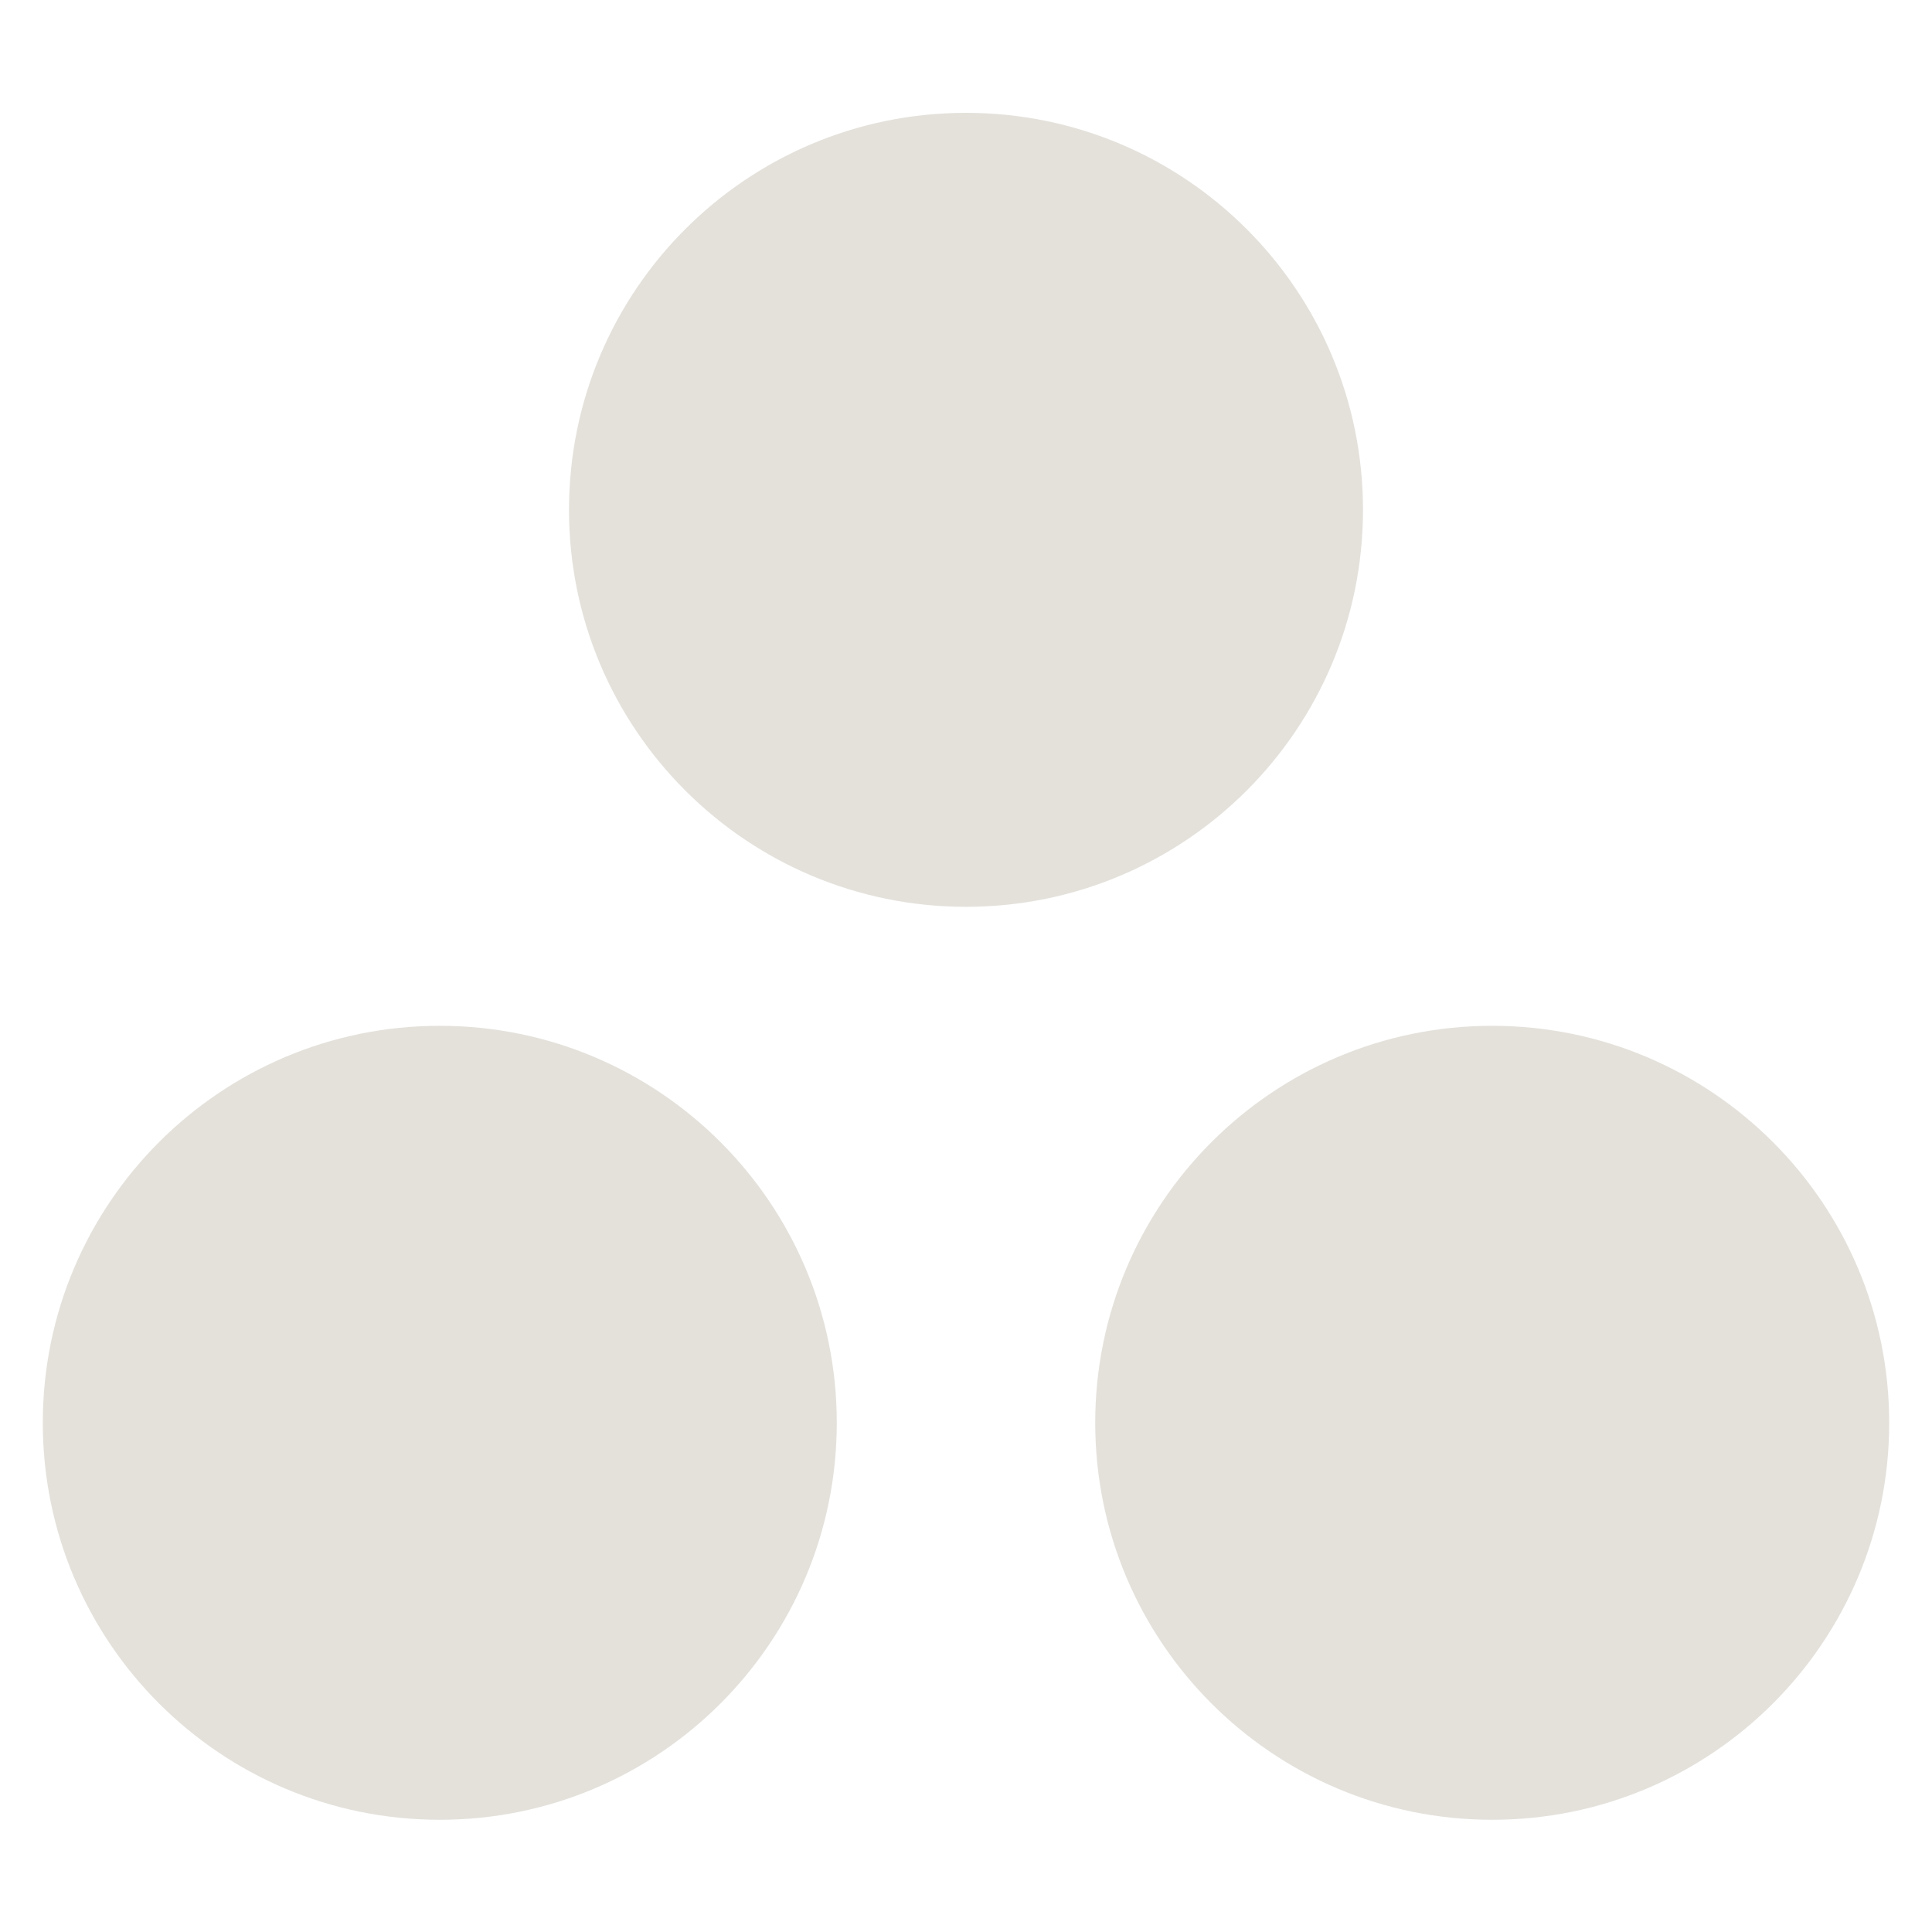
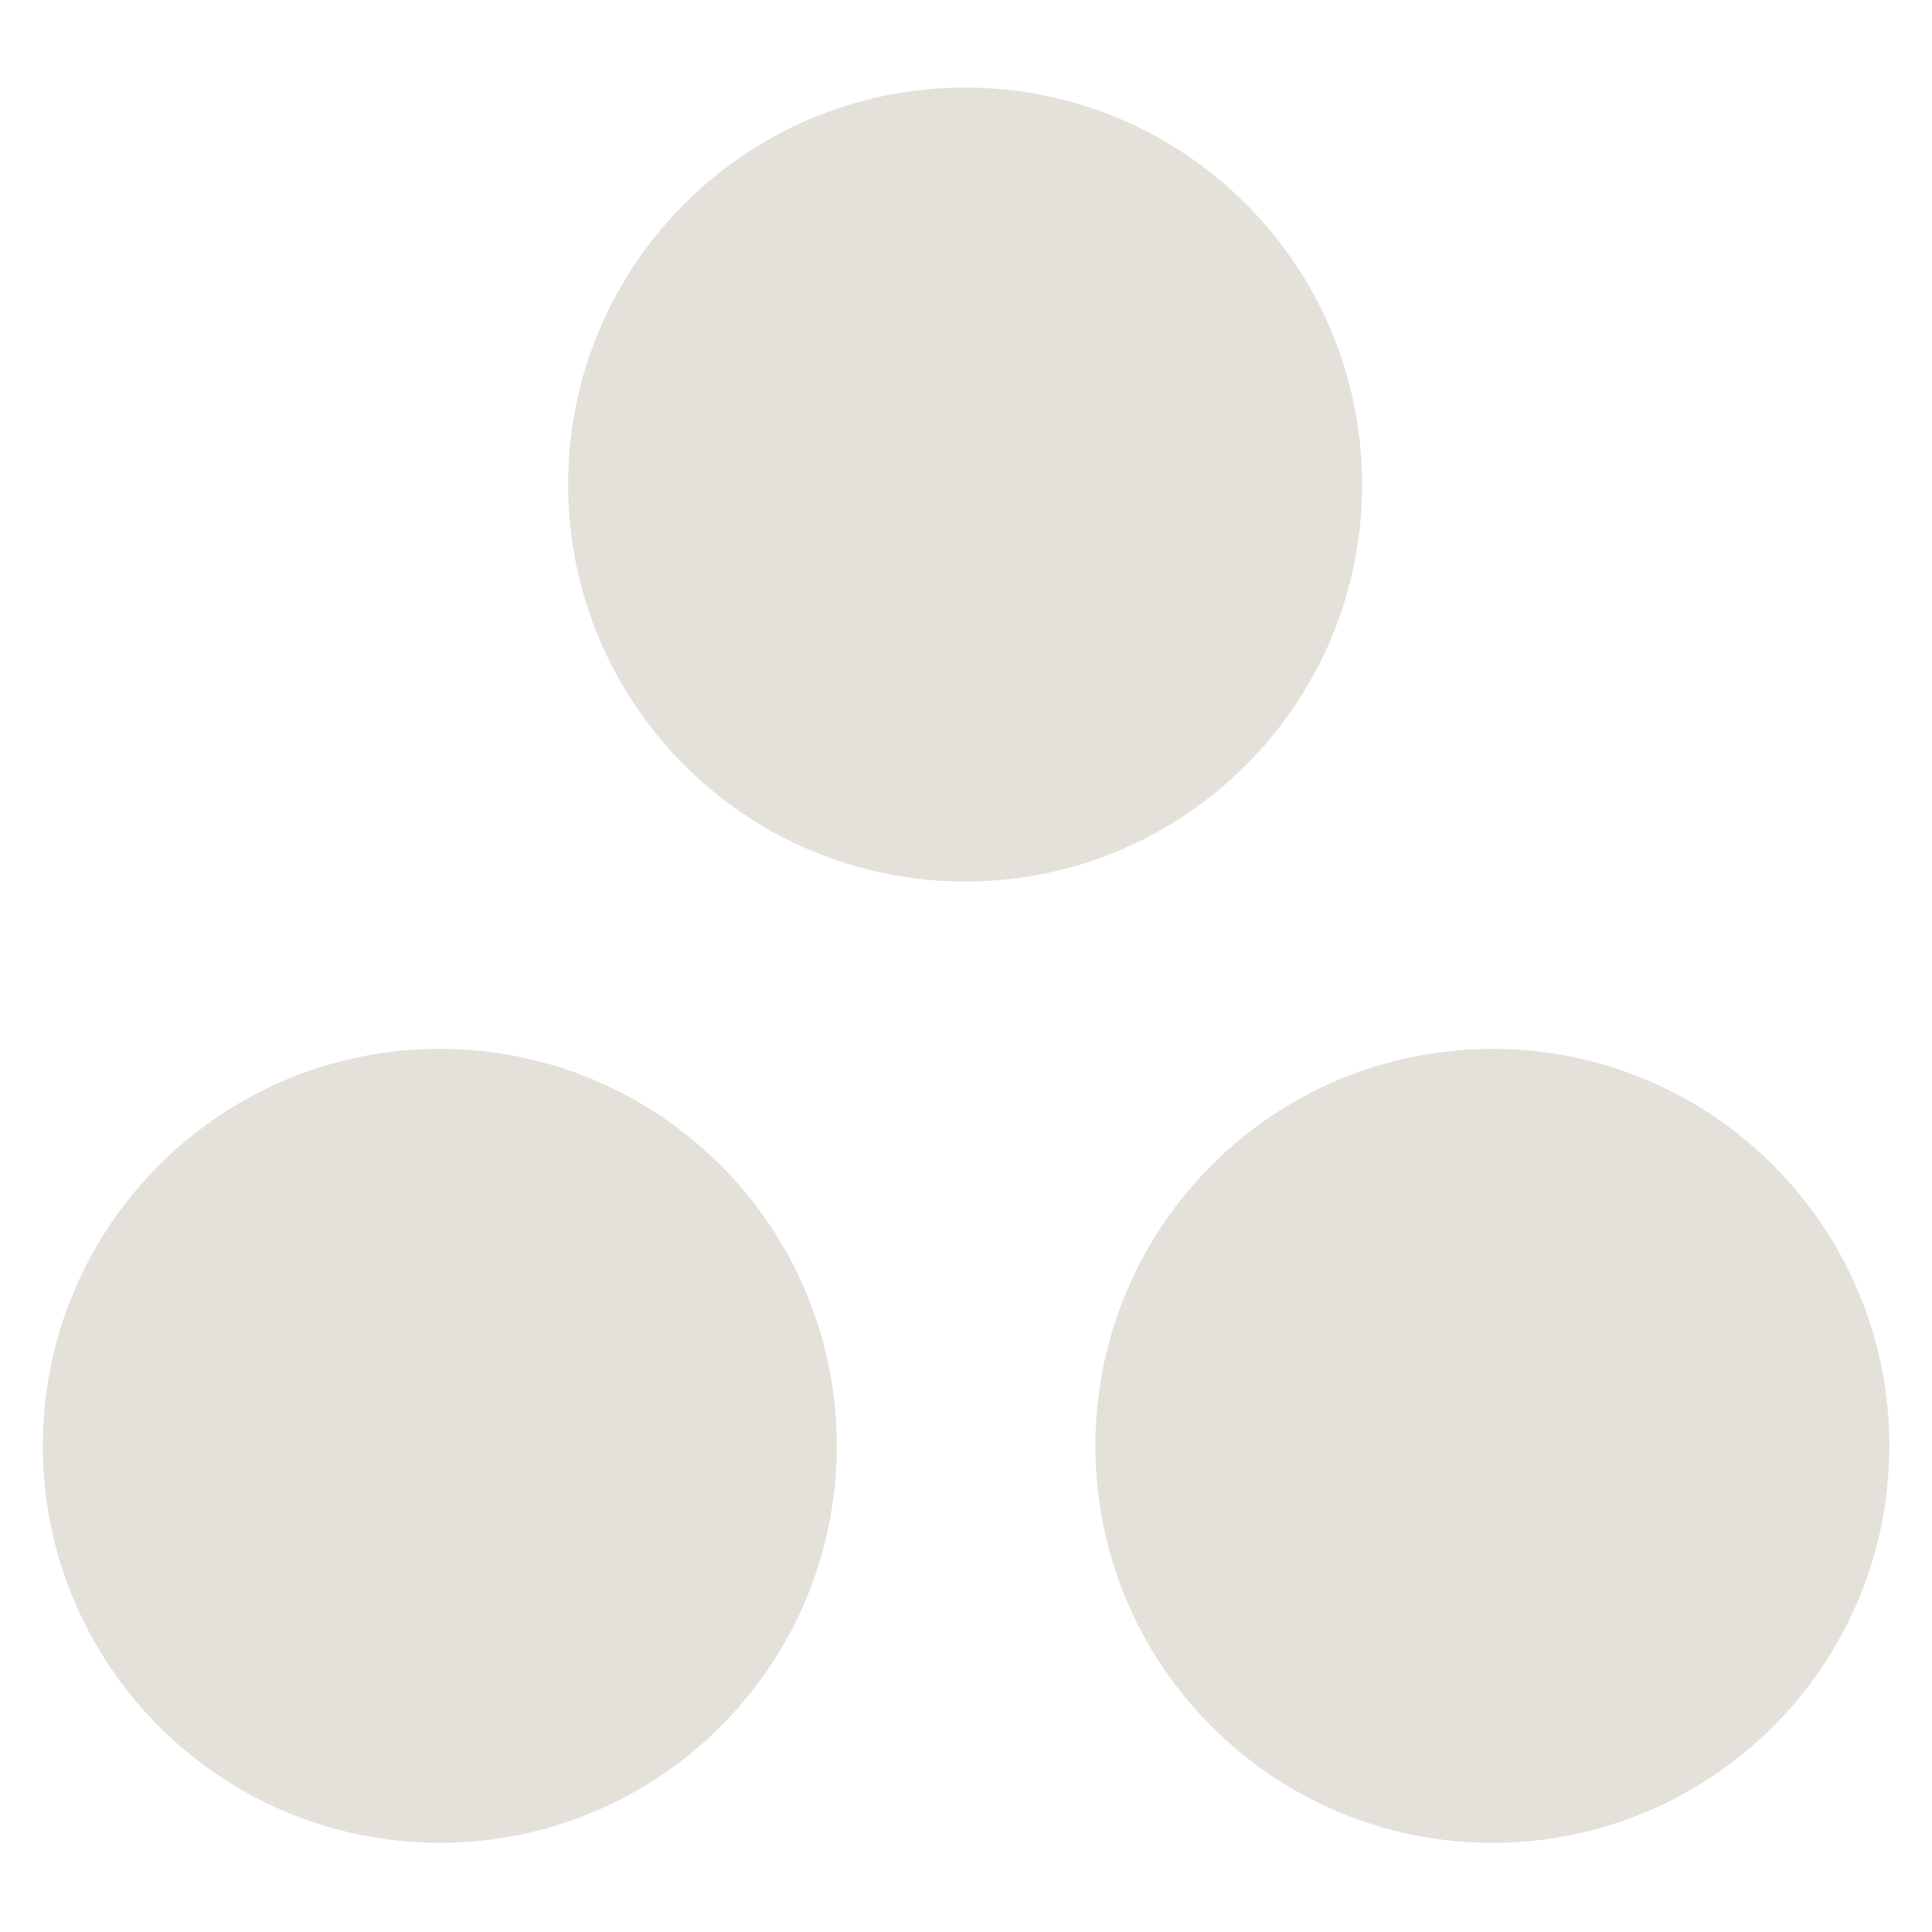
<svg xmlns="http://www.w3.org/2000/svg" width="993" height="993" viewBox="0 0 993 993" fill="none">
-   <circle cx="496.5" cy="262.04" r="204.04" fill="#E4E1DB" />
-   <circle cx="226.04" cy="731.283" r="204.04" fill="#E4E1DB" />
-   <circle cx="766.96" cy="731.283" r="204.04" fill="#E4E1DB" />
+   <circle cx="496.04" cy="249.04" r="204.04" fill="#E4E1DB" />
+   <circle cx="226.04" cy="743.131" r="204.04" fill="#E4E1DB" />
+   <circle cx="767.04" cy="743.131" r="204.04" fill="#E4E1DB" />
</svg>
